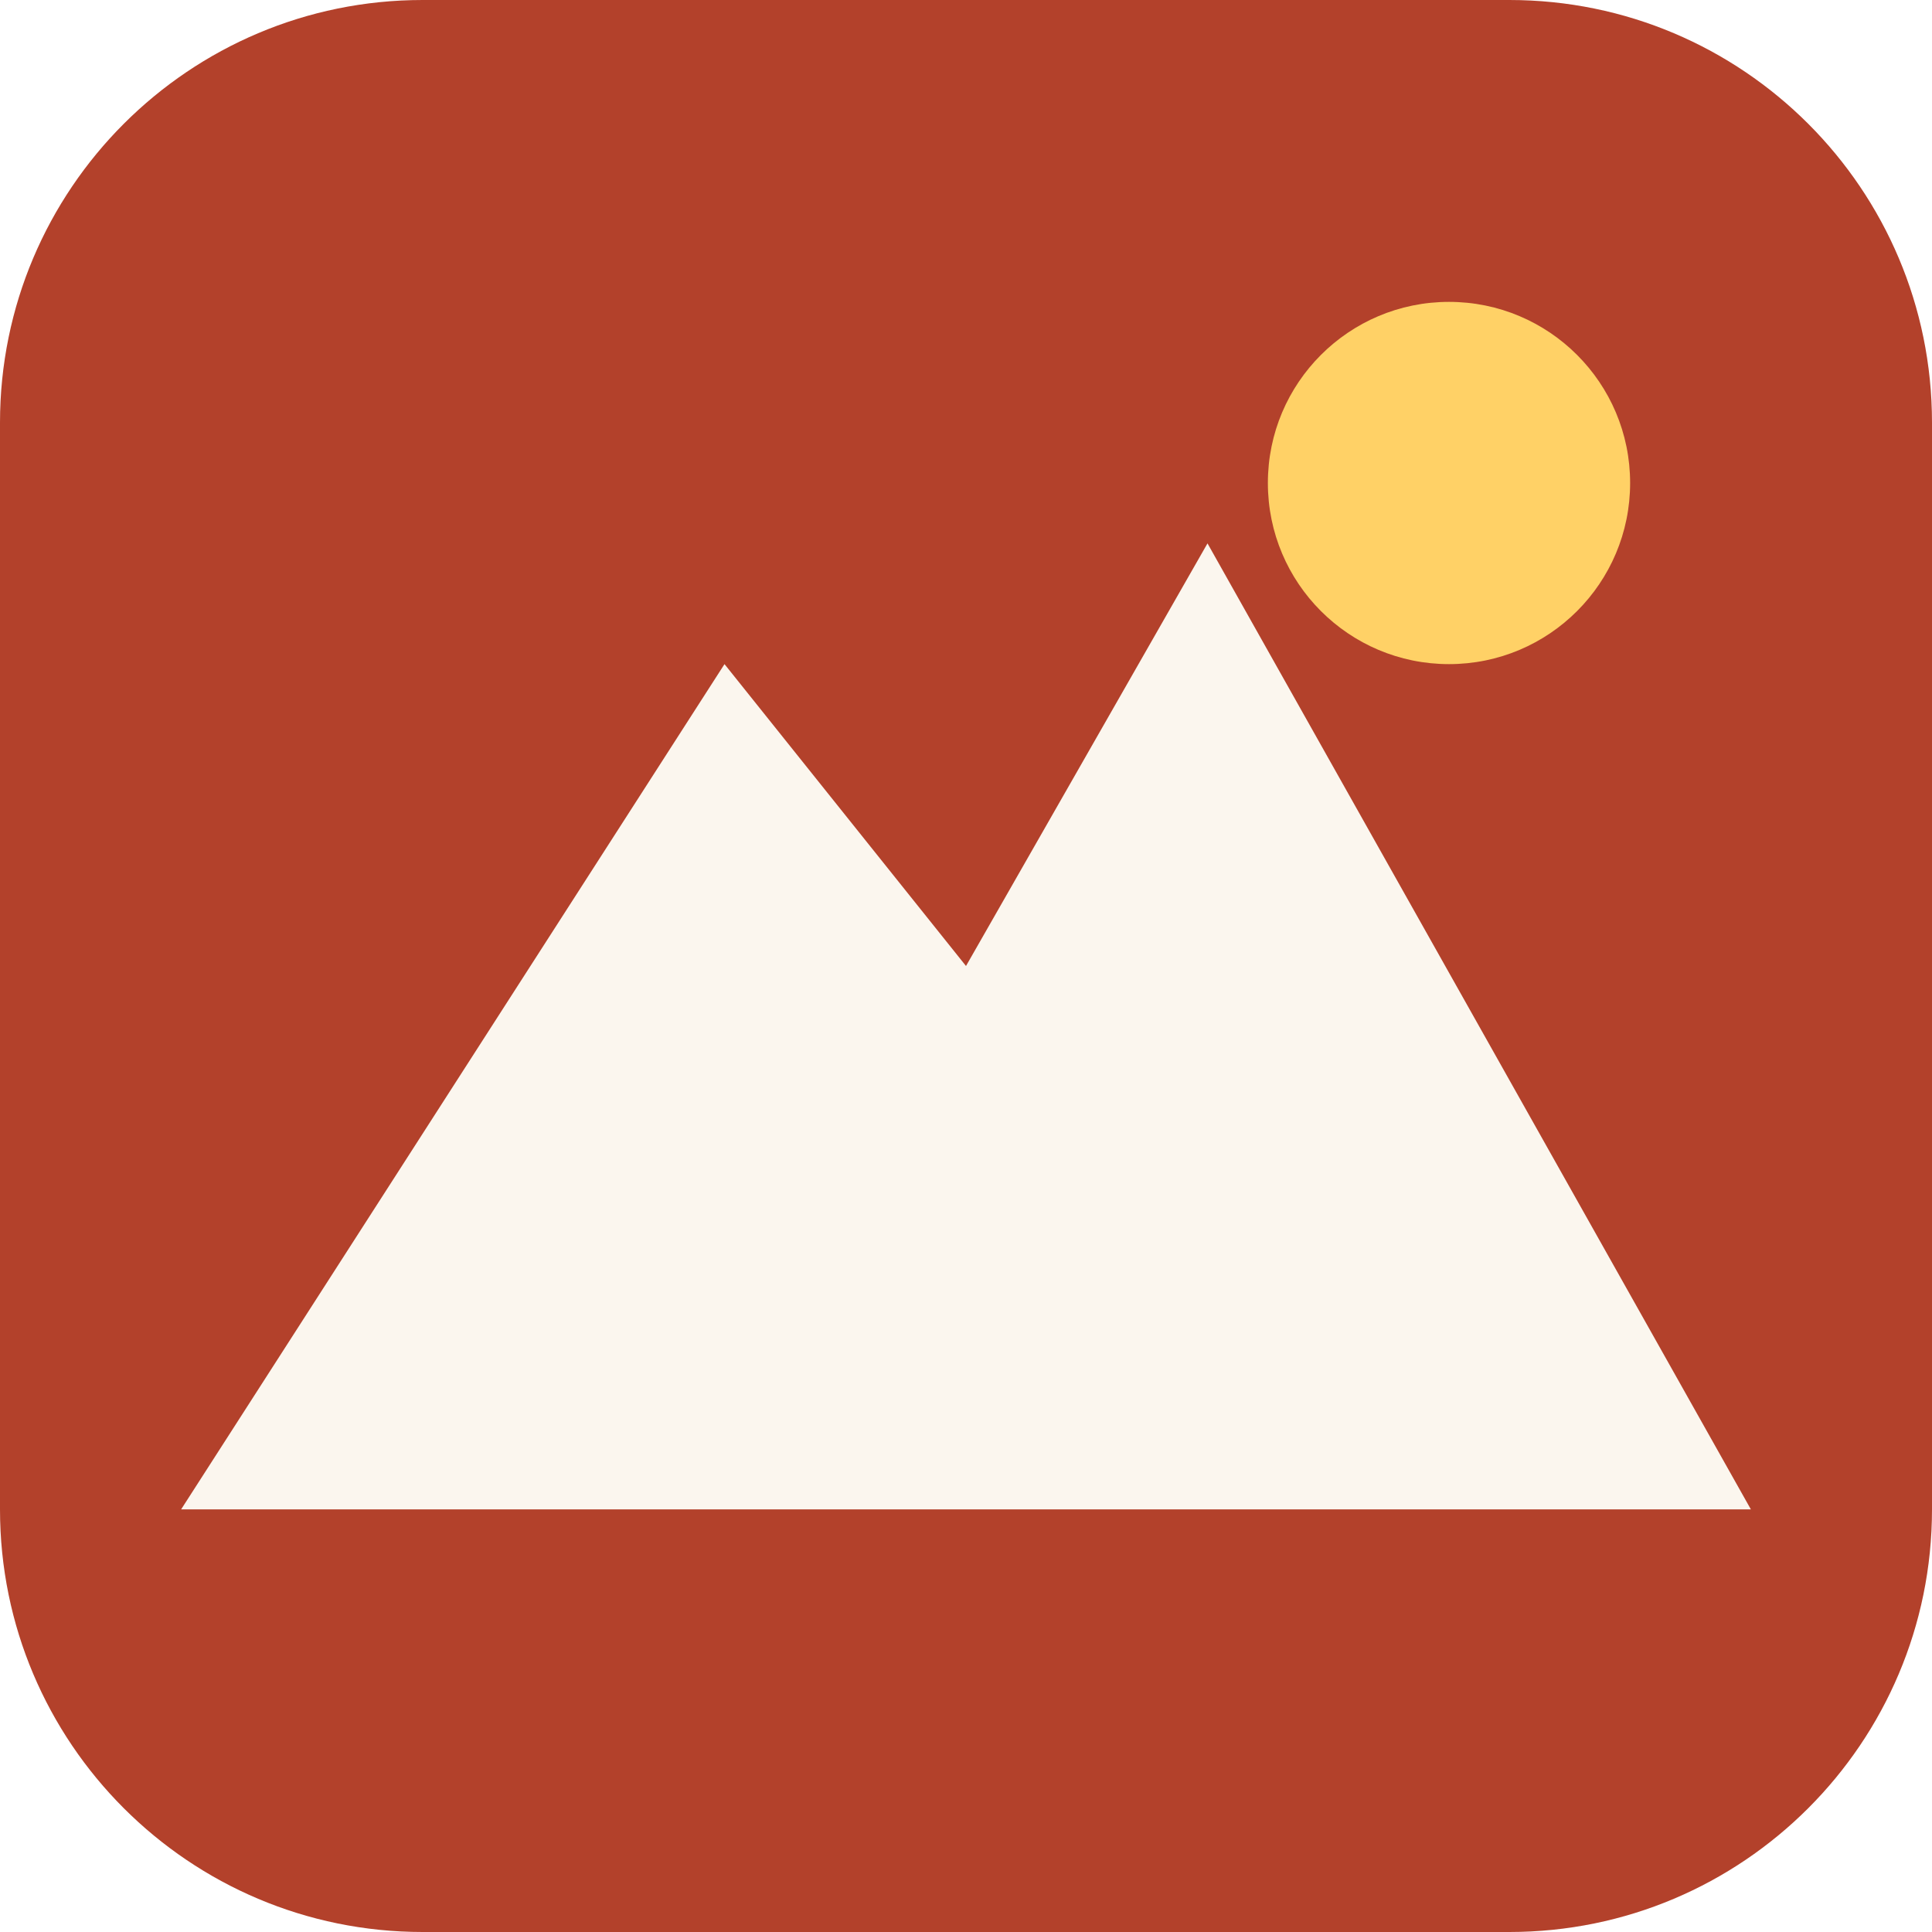
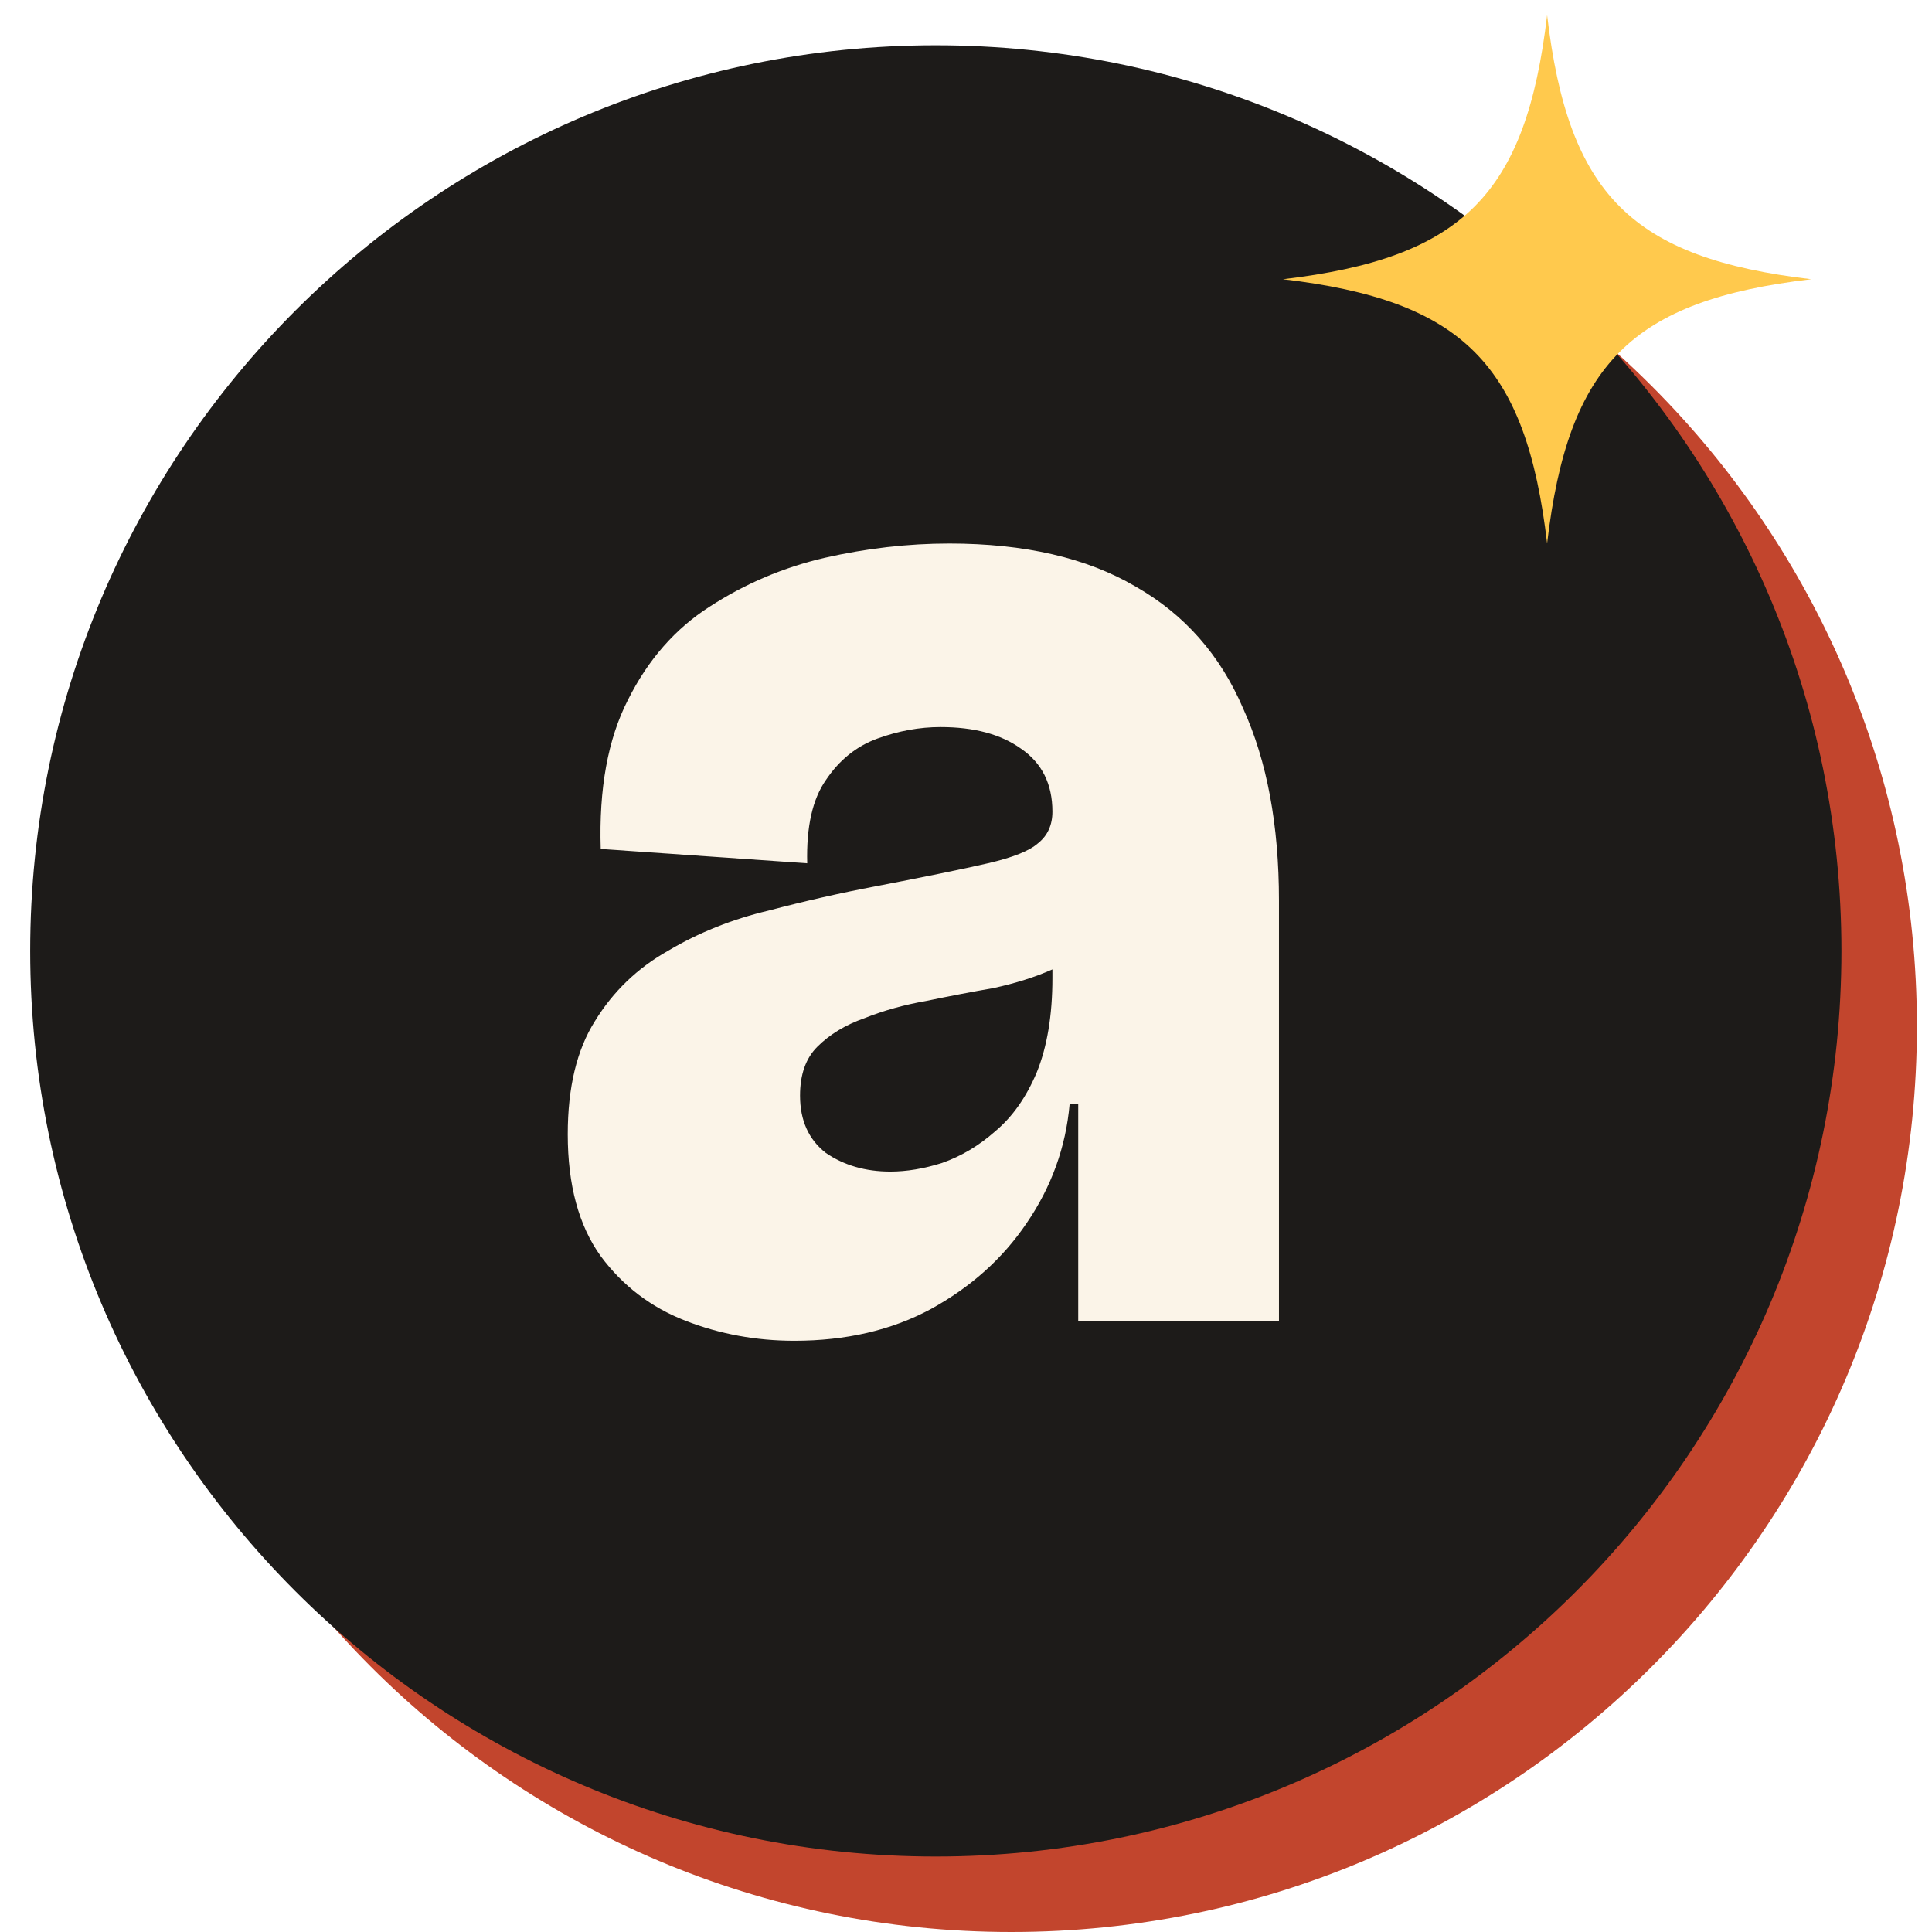
- <svg xmlns="http://www.w3.org/2000/svg" viewBox="0 0 64 64">
-   <rect width="64" height="64" rx="14" fill="#b3412b" />
-   <path d="M6 50 L24 22 L32 32 L40 18 L58 50 Z" fill="#fbf6ee" />
-   <circle cx="48" cy="16" r="6" fill="#ffd166" />
+ <svg xmlns="http://www.w3.org/2000/svg" width="256" height="256" viewBox="36 24 256 256" fill="none">
+   <circle cx="170" cy="160" r="120" fill="#C2452D" />
+   <circle cx="160" cy="150" r="120" fill="#1D1B19" />
+   <path d="M141.25 201.66C136.183 201.66 131.37 200.773 126.81 199C122.25 197.227 118.513 194.377 115.6 190.45C112.687 186.397 111.23 181.013 111.23 174.3C111.23 168.093 112.433 163.09 114.84 159.29C117.247 155.363 120.477 152.26 124.53 149.98C128.583 147.573 133.017 145.8 137.83 144.66C142.643 143.393 147.393 142.317 152.08 141.43C158.667 140.163 163.607 139.15 166.9 138.39C170.193 137.63 172.41 136.743 173.55 135.73C174.817 134.717 175.45 133.323 175.45 131.55C175.45 127.877 174.057 125.09 171.27 123.19C168.61 121.29 165.063 120.34 160.63 120.34C157.843 120.34 155.057 120.847 152.27 121.86C149.483 122.873 147.203 124.71 145.43 127.37C143.657 129.903 142.833 133.577 142.96 138.39L115.6 136.49C115.347 128.51 116.55 121.923 119.21 116.73C121.87 111.41 125.48 107.293 130.04 104.38C134.727 101.34 139.793 99.187 145.24 97.92C150.813 96.653 156.323 96.02 161.77 96.02C171.777 96.02 180.01 97.92 186.47 101.72C192.93 105.393 197.68 110.777 200.72 117.87C203.887 124.837 205.47 133.323 205.47 143.33V161.19C205.47 165.37 205.47 169.613 205.47 173.92C205.47 178.1 205.47 182.28 205.47 186.46C205.47 190.64 205.47 194.82 205.47 199H178.87C178.87 194.44 178.87 189.817 178.87 185.13C178.87 180.443 178.87 175.503 178.87 170.31H177.73C177.223 176.01 175.323 181.267 172.03 186.08C168.863 190.767 164.62 194.567 159.3 197.48C154.107 200.267 148.09 201.66 141.25 201.66ZM153.98 179.24C156.133 179.24 158.413 178.86 160.82 178.1C163.353 177.213 165.697 175.82 167.85 173.92C170.13 172.02 171.967 169.423 173.36 166.13C174.753 162.71 175.45 158.53 175.45 153.59V149.03L180.58 148.46C179.567 150.107 177.857 151.437 175.45 152.45C173.17 153.463 170.573 154.287 167.66 154.92C164.747 155.427 161.77 155.997 158.73 156.63C155.817 157.137 153.093 157.897 150.56 158.91C148.027 159.797 145.937 161.063 144.29 162.71C142.77 164.23 142.01 166.383 142.01 169.17C142.01 172.463 143.15 174.997 145.43 176.77C147.837 178.417 150.687 179.24 153.98 179.24Z" fill="#FBF4E8" />
+   <path d="M241 26C243.8 49.8 252.2 58.2 276 61C252.2 63.8 243.8 72.2 241 96C238.2 72.2 229.8 63.8 206 61C229.8 58.2 238.2 49.8 241 26Z" fill="#FFC94D" />
</svg>
